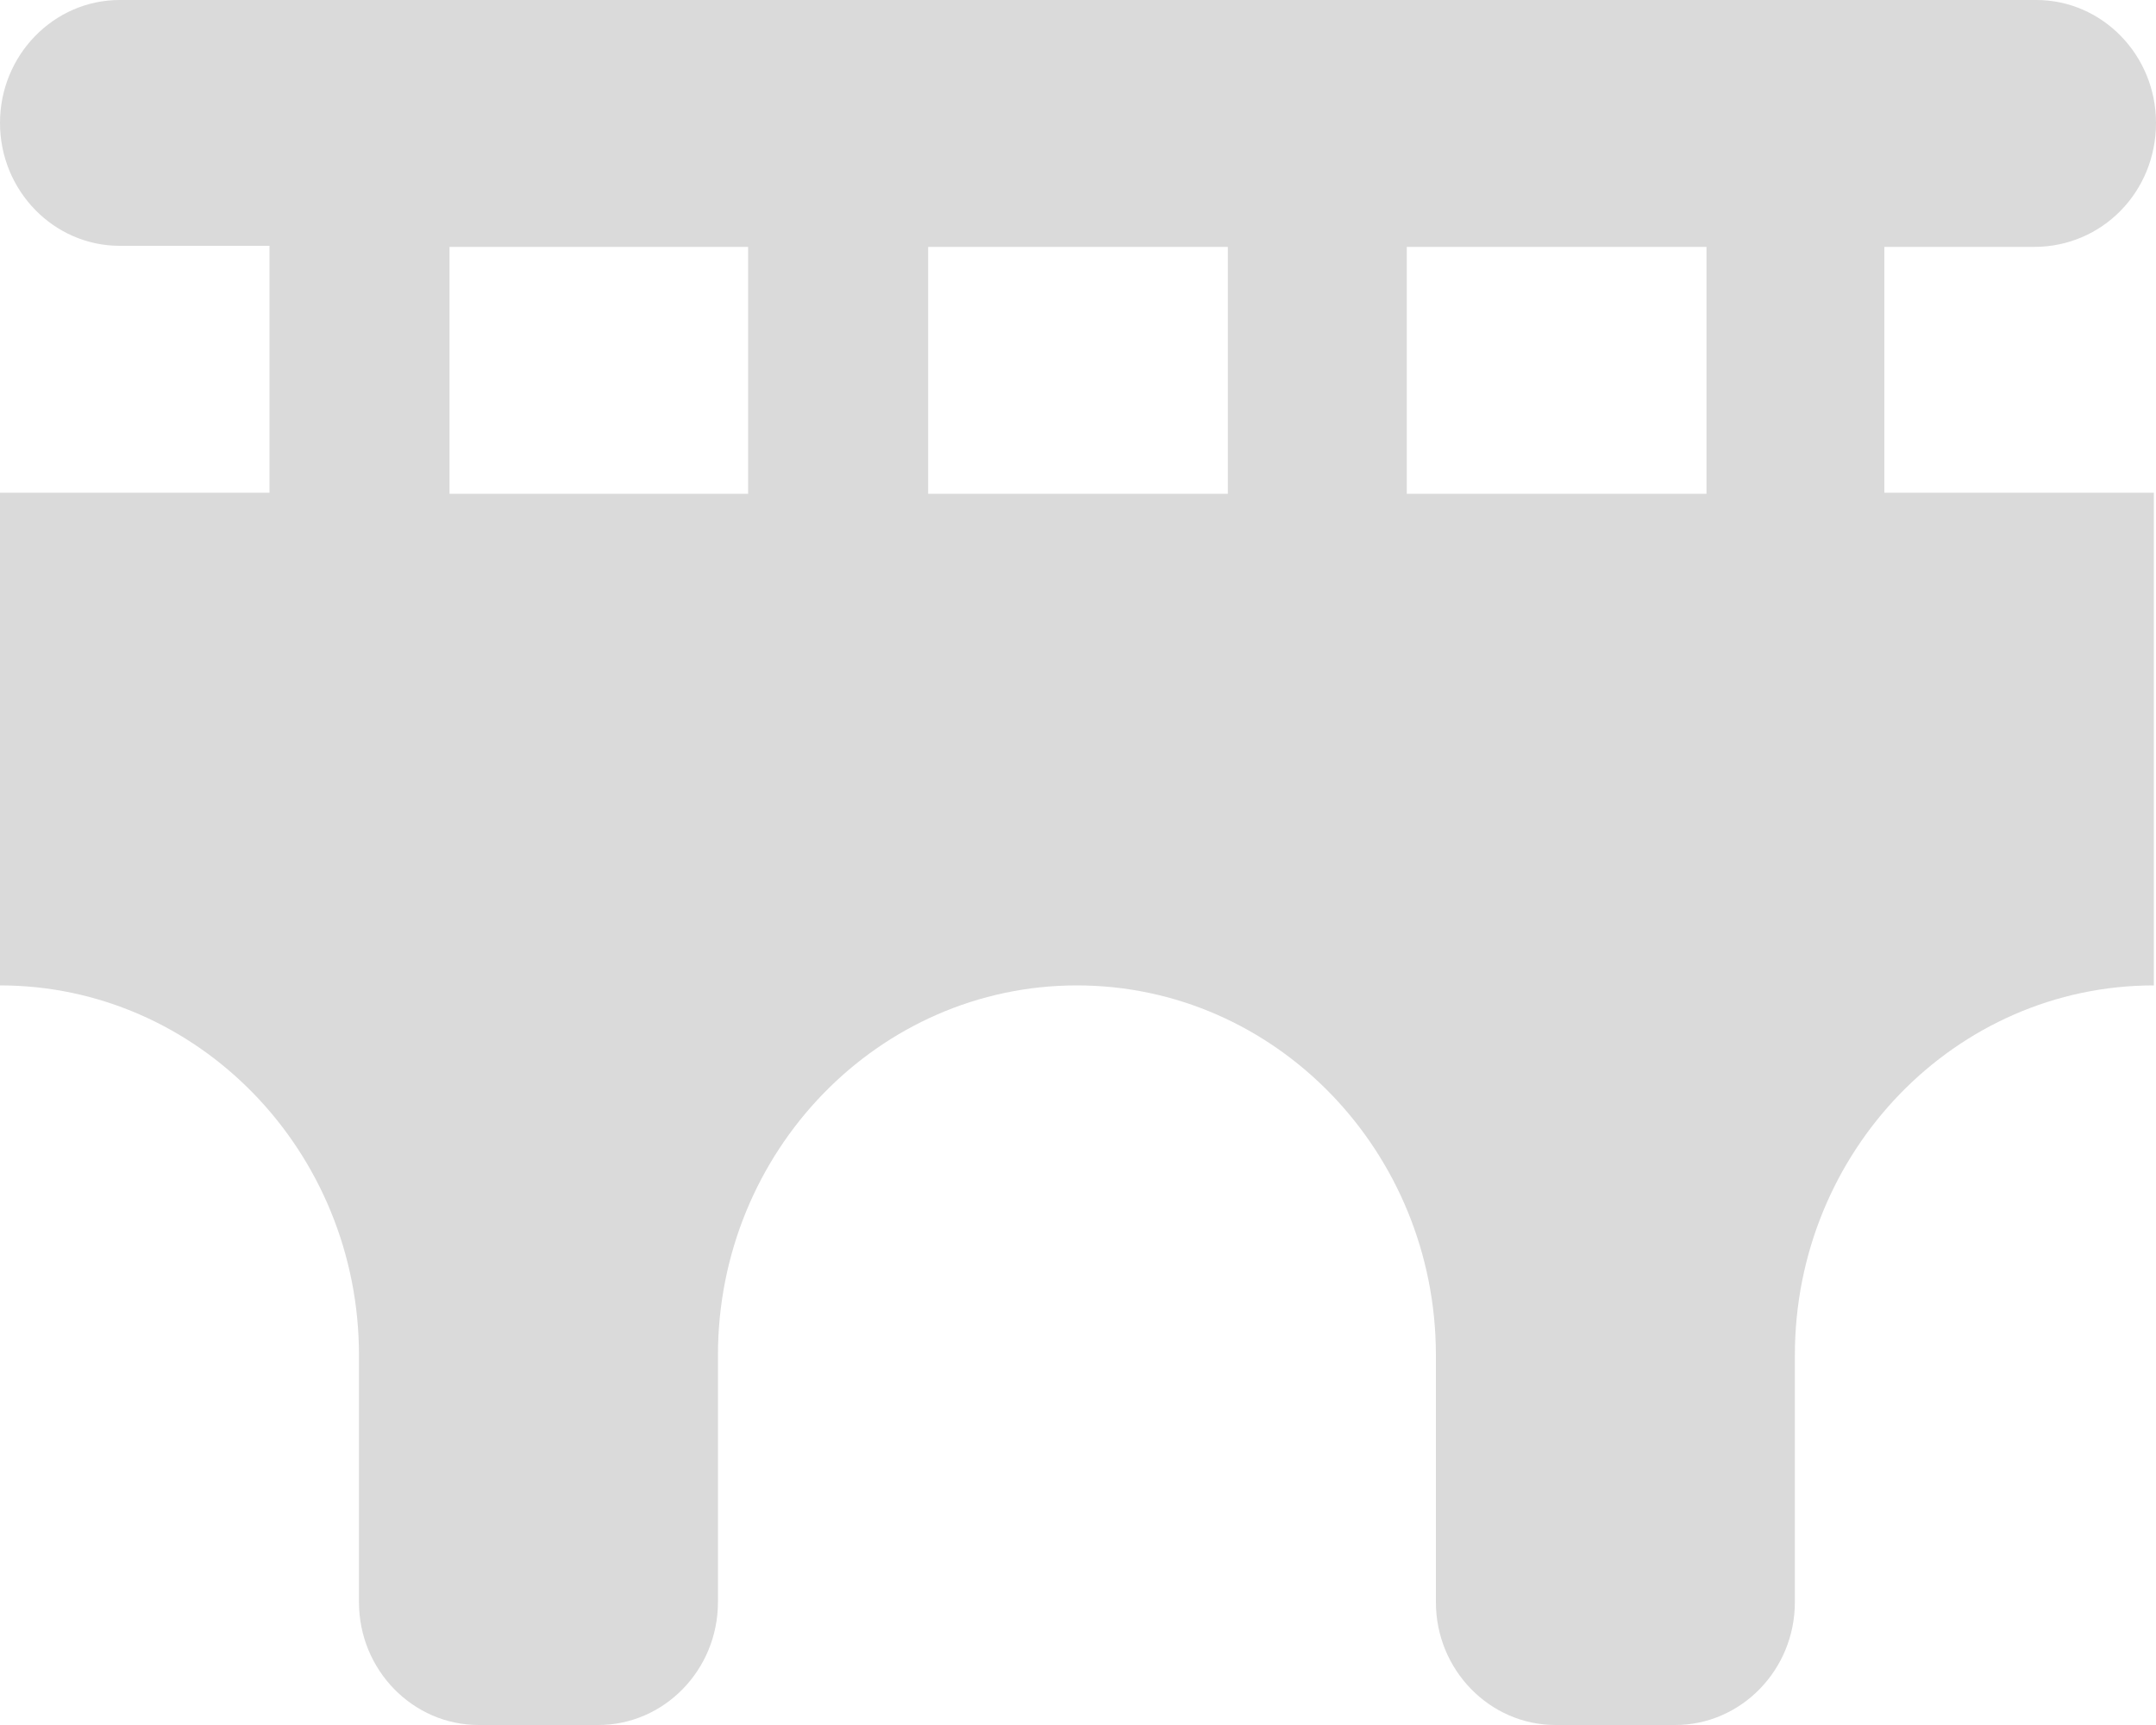
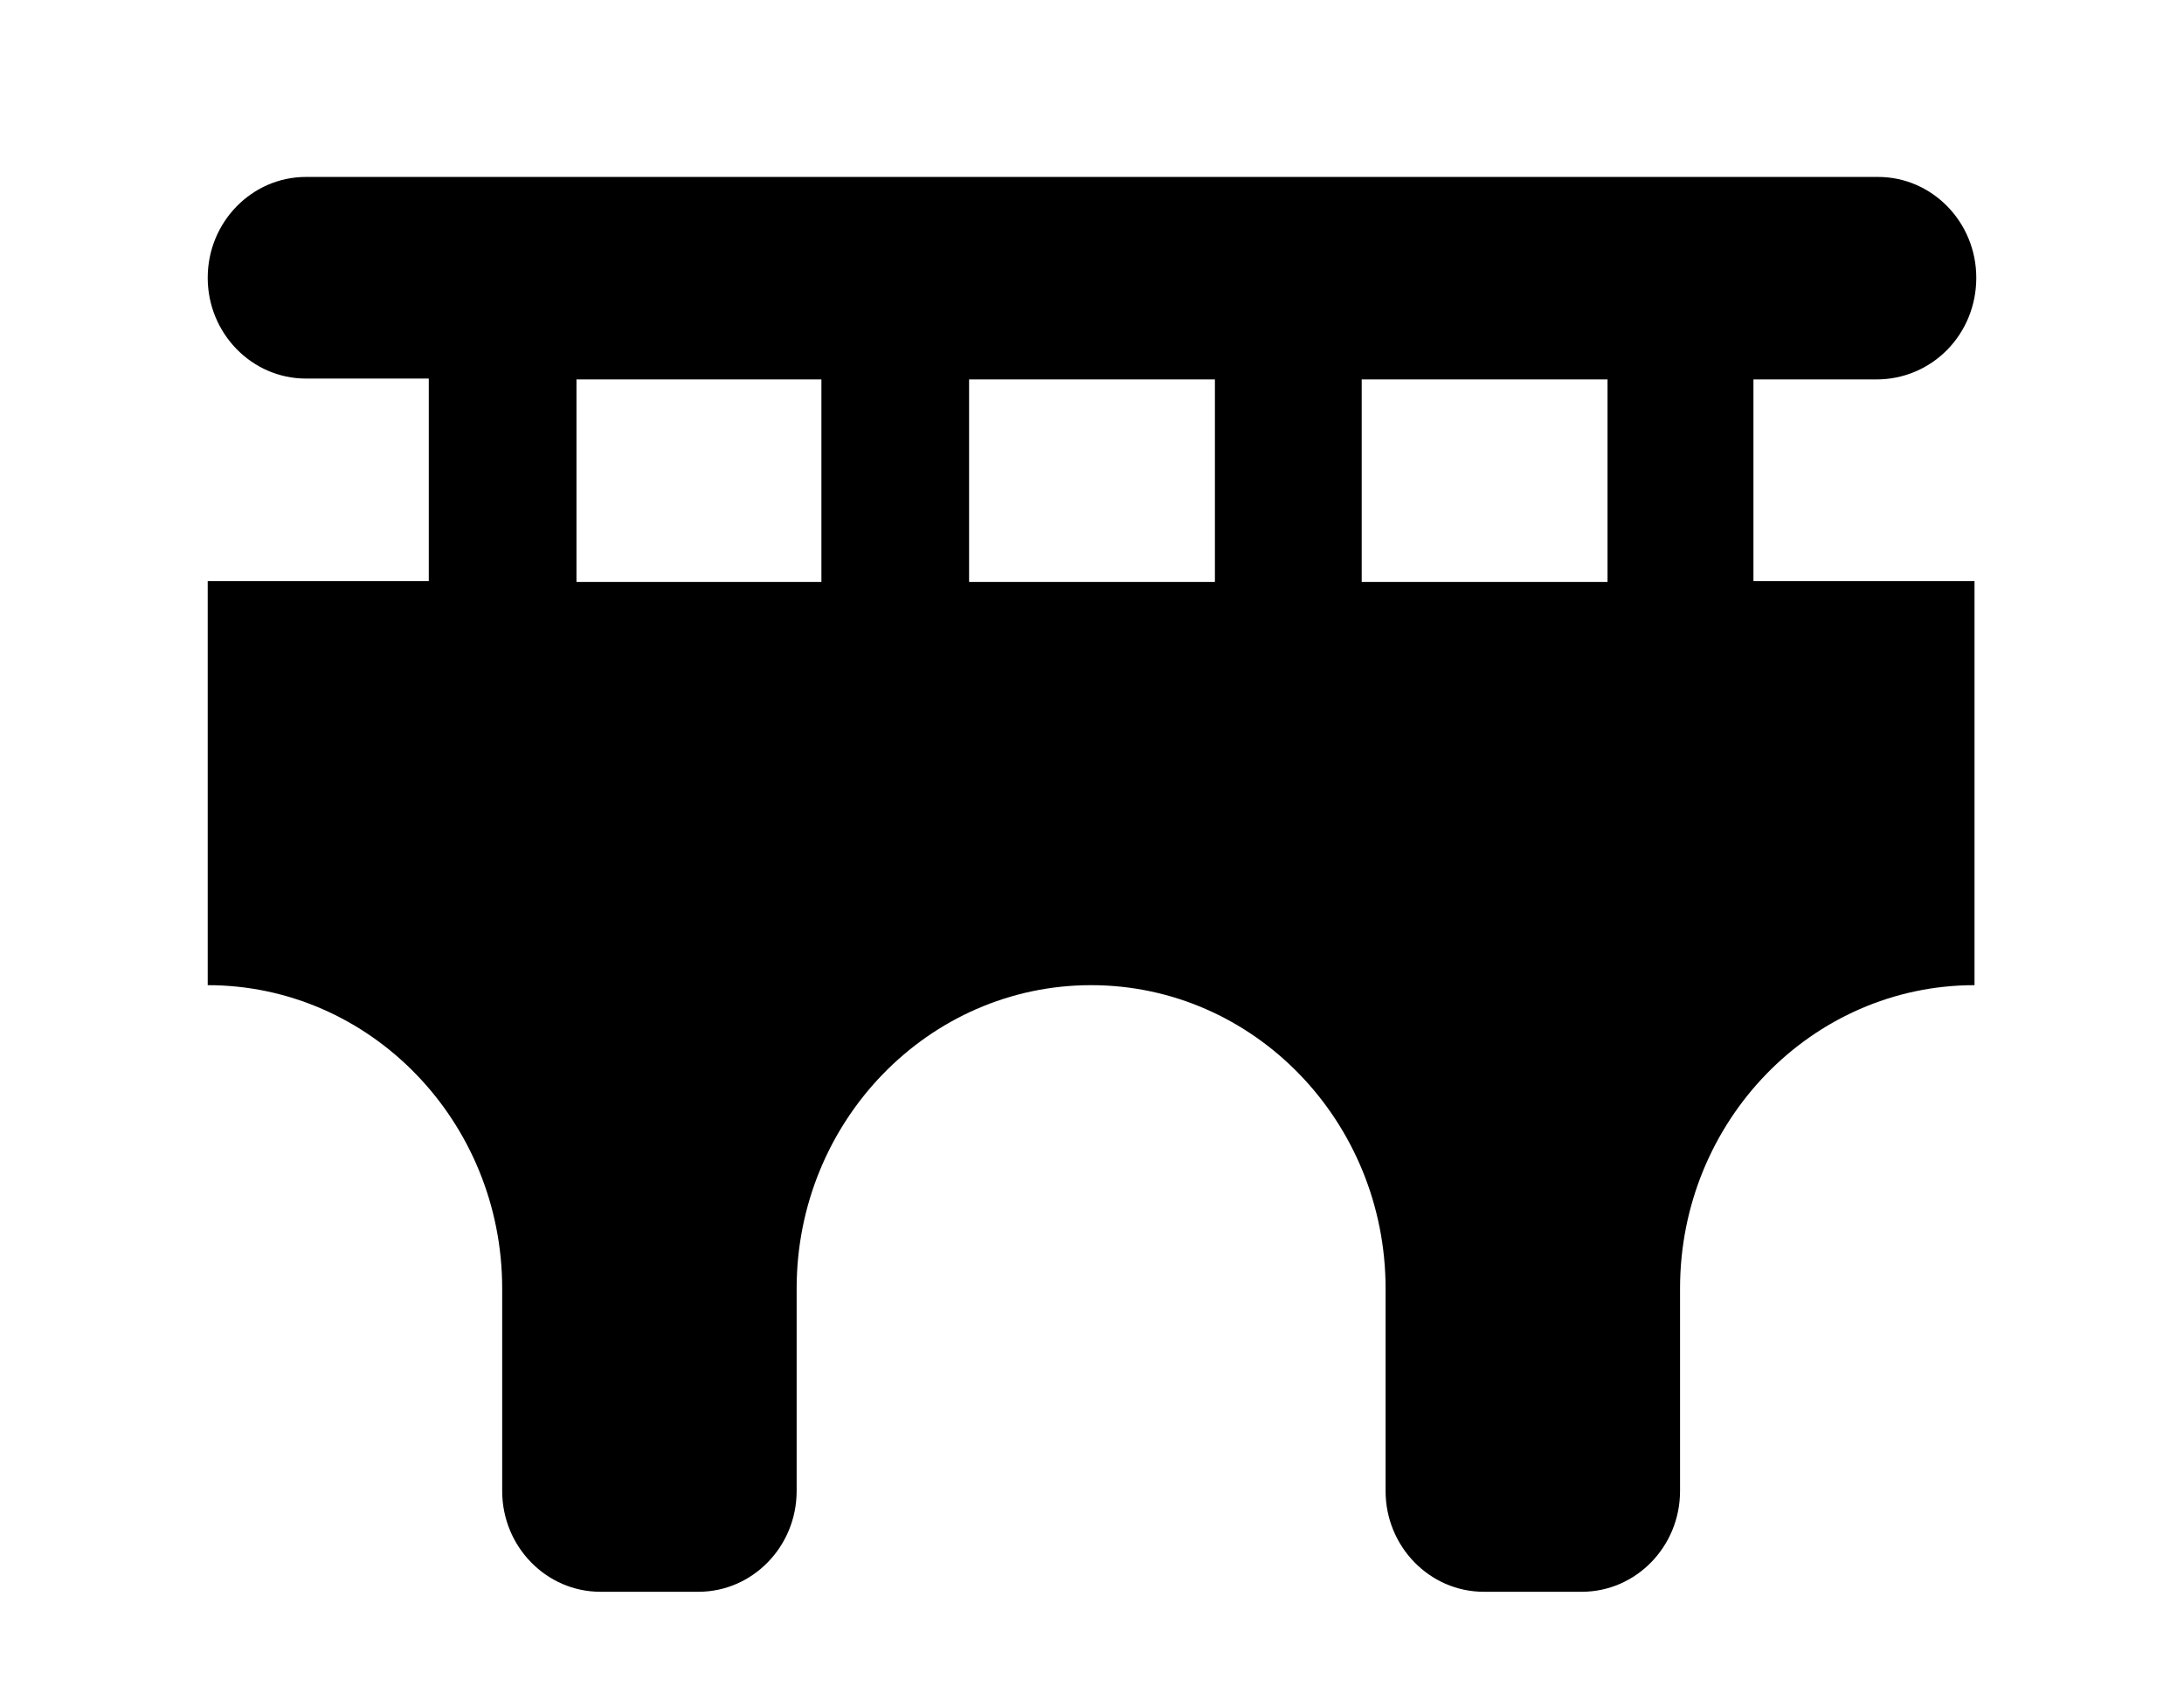
- <svg xmlns="http://www.w3.org/2000/svg" version="1.1" id="レイヤー_1" x="0px" y="0px" viewBox="0 0 20 16" style="enable-background:new 0 0 20 16;  filter: brightness(0) invert(0.7);" xml:space="preserve">
+ <svg xmlns="http://www.w3.org/2000/svg" version="1.1" viewBox="-2.349 -2.001 24.698 19.219" fill="none">
  <style type="text/css">
- 	.st0{fill:#495466;}
+ 	.st0{width: 24px;}
</style>
-   <path class="st0" d="M1.11,0C0.5,0,0,0.51,0,1.14c0,0.63,0.5,1.14,1.11,1.14H2.5v2.29H0v4.57c1.84,0,3.33,1.54,3.33,3.43v2.29  c0,0.63,0.5,1.14,1.11,1.14h1.11c0.61,0,1.11-0.51,1.11-1.14v-2.29c0-1.89,1.49-3.43,3.33-3.43c1.84,0,3.33,1.54,3.33,3.43v2.29  c0,0.63,0.5,1.14,1.11,1.14h1.11c0.61,0,1.11-0.51,1.11-1.14v-2.29c0-1.89,1.49-3.43,3.33-3.43V4.57h-2.5V2.29h1.39  C19.5,2.29,20,1.78,20,1.14C20,0.51,19.5,0,18.89,0H1.11z M15.83,2.29v2.29h-2.78V2.29H15.83z M11.39,2.29v2.29H8.61V2.29H11.39z   M6.94,2.29v2.29H4.17V2.29H6.94z" />
+   <path class="st0" d="M1.11,0C0.5,0,0,0.51,0,1.14c0,0.63,0.5,1.14,1.11,1.14H2.5v2.29H0v4.57c1.84,0,3.33,1.54,3.33,3.43v2.29 c0,0.63,0.5,1.14,1.11,1.14h1.11c0.61,0,1.11-0.51,1.11-1.14v-2.29c0-1.89,1.49-3.43,3.33-3.43c1.84,0,3.33,1.54,3.33,3.43v2.29 c0,0.63,0.5,1.14,1.11,1.14h1.11c0.61,0,1.11-0.51,1.11-1.14v-2.29c0-1.89,1.49-3.43,3.33-3.43V4.57h-2.5V2.29h1.39 C19.5,2.29,20,1.78,20,1.14C20,0.51,19.5,0,18.89,0H1.11z M15.83,2.29v2.29h-2.78V2.29H15.83z M11.39,2.29v2.29H8.61V2.29H11.39z M6.94,2.29v2.29H4.17V2.29H6.94z" fill="currentColor" />
</svg>
